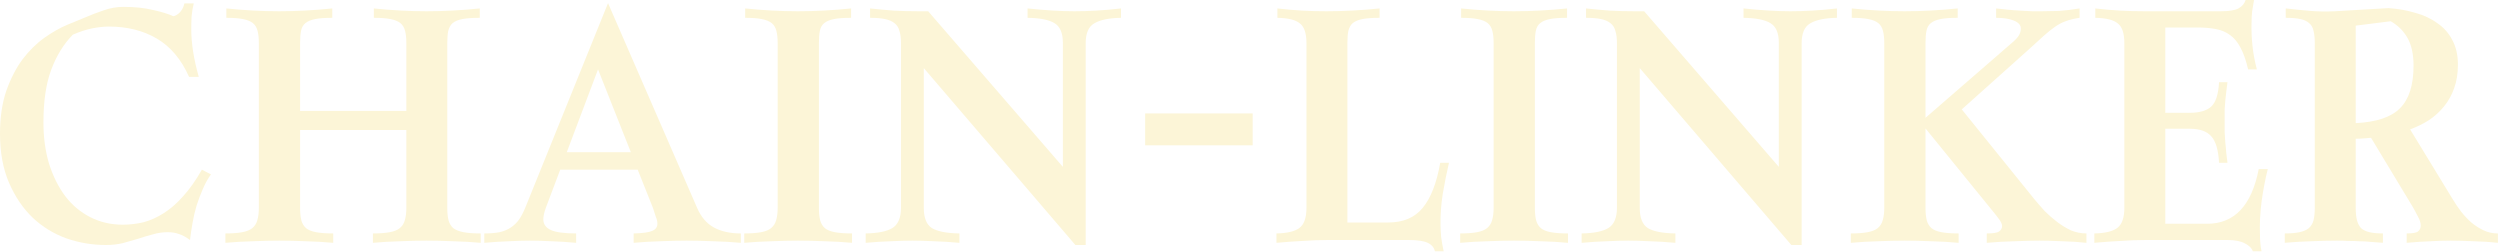
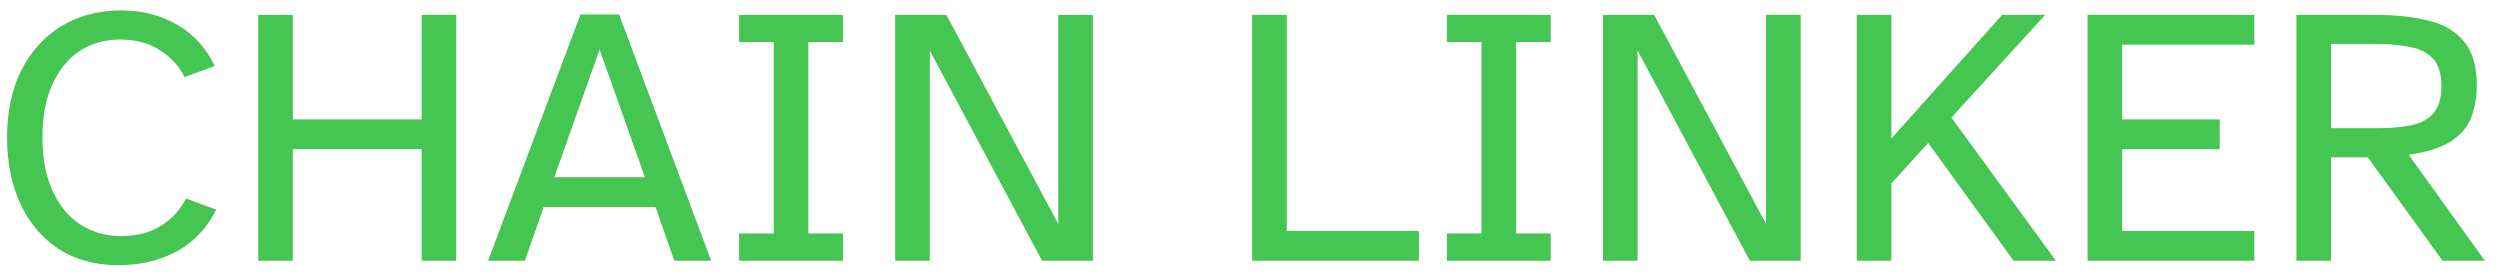
- <svg xmlns="http://www.w3.org/2000/svg" width="199" height="20" viewBox="0 0 199 20" fill="none">
-   <path d="M188.735 10.97C188.536 10.986 188.329 11.003 188.113 11.02C187.914 11.036 187.715 11.044 187.516 11.044V16.567C187.516 16.948 187.549 17.272 187.615 17.537C187.682 17.786 187.79 17.993 187.939 18.159C188.105 18.308 188.329 18.416 188.61 18.482C188.892 18.549 189.249 18.582 189.68 18.582V19.328C189.315 19.295 188.984 19.27 188.685 19.253C188.387 19.22 188.096 19.204 187.814 19.204C187.532 19.187 187.242 19.179 186.944 19.179C186.662 19.162 186.355 19.154 186.023 19.154C185.327 19.154 184.639 19.171 183.959 19.204C183.295 19.22 182.599 19.262 181.869 19.328V18.582C182.35 18.582 182.74 18.549 183.038 18.482C183.353 18.416 183.602 18.308 183.785 18.159C183.967 17.993 184.091 17.786 184.158 17.537C184.224 17.272 184.257 16.94 184.257 16.542V3.433C184.257 3.035 184.224 2.711 184.158 2.462C184.108 2.197 183.992 1.99 183.809 1.841C183.644 1.691 183.411 1.583 183.113 1.517C182.814 1.451 182.425 1.418 181.944 1.418V0.671C182.673 0.754 183.337 0.821 183.934 0.87C184.547 0.92 185.194 0.928 185.874 0.895L190.128 0.646C190.874 0.696 191.579 0.821 192.242 1.02C192.922 1.202 193.511 1.476 194.008 1.841C194.523 2.189 194.921 2.637 195.202 3.184C195.501 3.731 195.65 4.386 195.65 5.149C195.65 5.845 195.551 6.467 195.352 7.015C195.169 7.545 194.904 8.026 194.556 8.457C194.224 8.872 193.826 9.237 193.362 9.552C192.897 9.85 192.392 10.099 191.844 10.298L195.227 15.845C195.426 16.177 195.65 16.509 195.899 16.84C196.148 17.156 196.421 17.446 196.72 17.711C197.018 17.96 197.342 18.167 197.69 18.333C198.038 18.499 198.42 18.582 198.834 18.582V19.328C198.254 19.262 197.615 19.22 196.919 19.204C196.222 19.171 195.609 19.154 195.078 19.154C194.531 19.154 193.992 19.171 193.461 19.204C192.93 19.22 192.3 19.262 191.571 19.328V18.582C192.068 18.582 192.375 18.524 192.491 18.408C192.624 18.292 192.69 18.142 192.69 17.96C192.69 17.728 192.615 17.487 192.466 17.238C192.333 16.973 192.201 16.724 192.068 16.492L188.735 10.97ZM187.516 2.04V9.801C189.174 9.718 190.352 9.32 191.048 8.607C191.761 7.894 192.118 6.766 192.118 5.224C192.118 4.328 191.96 3.598 191.645 3.035C191.33 2.471 190.882 2.023 190.302 1.691L187.516 2.04Z" fill="#FCF5D7" />
-   <path d="M172.357 8.98H174.297C175.076 8.98 175.649 8.814 176.013 8.483C176.378 8.151 176.586 7.504 176.635 6.542H177.307C177.274 6.841 177.241 7.106 177.207 7.338C177.191 7.554 177.166 7.778 177.133 8.01C177.116 8.226 177.1 8.458 177.083 8.706C177.083 8.955 177.083 9.254 177.083 9.602C177.083 9.934 177.083 10.241 177.083 10.522C177.1 10.804 177.116 11.078 177.133 11.343C177.166 11.609 177.191 11.874 177.207 12.139C177.241 12.388 177.274 12.662 177.307 12.96H176.635C176.586 11.949 176.378 11.244 176.013 10.846C175.665 10.448 175.101 10.249 174.322 10.249H172.357V17.811H175.69C177.863 17.811 179.231 16.36 179.795 13.458H180.516C180.317 14.237 180.151 15.108 180.018 16.07C179.902 17.015 179.861 17.886 179.894 18.682C179.894 19.179 179.935 19.619 180.018 20H179.322C179.256 19.768 179.048 19.561 178.7 19.378C178.368 19.196 177.904 19.105 177.307 19.105H170.79C170.11 19.105 169.438 19.129 168.775 19.179C168.128 19.212 167.44 19.262 166.71 19.328V18.582C167.572 18.566 168.186 18.416 168.551 18.134C168.916 17.852 169.098 17.322 169.098 16.542V3.433C169.098 2.653 168.924 2.131 168.576 1.866C168.244 1.584 167.647 1.434 166.785 1.418V0.672C167.514 0.755 168.178 0.813 168.775 0.846C169.388 0.879 170.035 0.896 170.715 0.896H176.785C177.431 0.896 177.896 0.821 178.178 0.672C178.476 0.506 178.667 0.282 178.75 0H179.421C179.372 0.282 179.322 0.58 179.272 0.896C179.239 1.194 179.222 1.517 179.222 1.866C179.206 2.43 179.231 3.027 179.297 3.657C179.363 4.27 179.479 4.892 179.645 5.522H178.949C178.783 4.809 178.584 4.237 178.352 3.806C178.12 3.358 177.838 3.018 177.506 2.786C177.191 2.554 176.818 2.396 176.387 2.313C175.955 2.231 175.466 2.189 174.919 2.189H172.357V8.98Z" fill="#FCF5D7" />
-   <path d="M149.987 3.433C149.987 3.035 149.954 2.712 149.887 2.463C149.821 2.198 149.697 1.99 149.514 1.841C149.332 1.692 149.066 1.584 148.718 1.518C148.387 1.451 147.947 1.418 147.4 1.418V0.672C148.843 0.821 150.244 0.896 151.604 0.896C152.98 0.896 154.39 0.821 155.833 0.672V1.418C155.252 1.418 154.796 1.451 154.464 1.518C154.133 1.584 153.876 1.692 153.693 1.841C153.511 1.99 153.395 2.198 153.345 2.463C153.295 2.712 153.27 3.027 153.27 3.408V9.378L160.211 3.358C160.443 3.159 160.609 2.977 160.708 2.811C160.808 2.645 160.858 2.463 160.858 2.264C160.858 1.999 160.675 1.791 160.31 1.642C159.945 1.493 159.473 1.418 158.892 1.418V0.672C159.174 0.705 159.481 0.738 159.813 0.771C160.144 0.805 160.476 0.829 160.808 0.846C161.139 0.863 161.455 0.879 161.753 0.896C162.052 0.896 162.309 0.896 162.524 0.896C162.955 0.896 163.411 0.887 163.892 0.871C164.39 0.838 164.937 0.771 165.534 0.672V1.418C165.086 1.484 164.713 1.576 164.415 1.692C164.133 1.791 163.851 1.941 163.569 2.14C163.304 2.322 163.013 2.554 162.698 2.836C162.4 3.101 162.027 3.441 161.579 3.856L156.156 8.707L161.927 15.846C162.176 16.145 162.45 16.46 162.748 16.791C163.063 17.106 163.395 17.397 163.743 17.662C164.091 17.927 164.456 18.151 164.838 18.334C165.236 18.499 165.65 18.582 166.081 18.582V19.329C165.501 19.262 164.862 19.221 164.166 19.204C163.469 19.171 162.856 19.154 162.325 19.154C161.778 19.154 161.123 19.171 160.36 19.204C159.597 19.221 158.859 19.262 158.146 19.329V18.582C158.644 18.582 158.967 18.533 159.116 18.433C159.282 18.317 159.365 18.168 159.365 17.985C159.365 17.82 159.257 17.604 159.042 17.338C158.843 17.073 158.652 16.833 158.469 16.617L153.27 10.224V16.567C153.27 16.949 153.304 17.272 153.37 17.538C153.436 17.786 153.561 17.994 153.743 18.159C153.926 18.309 154.191 18.416 154.539 18.483C154.887 18.549 155.343 18.582 155.907 18.582V19.329C155.194 19.262 154.473 19.221 153.743 19.204C153.013 19.171 152.3 19.154 151.604 19.154C150.924 19.154 150.219 19.171 149.489 19.204C148.776 19.221 148.055 19.262 147.325 19.329V18.582C147.872 18.582 148.32 18.549 148.668 18.483C149.017 18.416 149.282 18.309 149.465 18.159C149.664 17.994 149.796 17.786 149.863 17.538C149.945 17.272 149.987 16.941 149.987 16.543V3.433Z" fill="#FCF5D7" />
-   <path d="M130.525 5.423V16.567C130.525 17.347 130.741 17.878 131.172 18.159C131.62 18.425 132.35 18.566 133.361 18.582V19.329C132.631 19.262 131.96 19.221 131.346 19.204C130.733 19.171 130.152 19.154 129.605 19.154C129.074 19.154 128.502 19.171 127.888 19.204C127.291 19.221 126.628 19.262 125.898 19.329V18.582C126.86 18.566 127.565 18.425 128.013 18.159C128.477 17.878 128.709 17.338 128.709 16.543V3.433C128.709 3.035 128.668 2.712 128.585 2.463C128.519 2.198 128.386 1.99 128.187 1.841C128.005 1.692 127.756 1.584 127.441 1.518C127.126 1.451 126.728 1.418 126.247 1.418V0.672C126.86 0.738 127.49 0.796 128.137 0.846C128.784 0.879 129.439 0.896 130.102 0.896H130.874L141.595 13.284V3.408C141.595 2.629 141.371 2.106 140.923 1.841C140.492 1.576 139.779 1.435 138.784 1.418V0.672C140.194 0.821 141.437 0.896 142.515 0.896C143.063 0.896 143.635 0.879 144.232 0.846C144.845 0.813 145.509 0.755 146.222 0.672V1.418C145.26 1.435 144.547 1.584 144.083 1.866C143.635 2.131 143.411 2.654 143.411 3.433V19.503H142.59L130.525 5.423Z" fill="#FCF5D7" />
-   <path d="M118.892 3.433C118.892 3.035 118.859 2.712 118.793 2.463C118.726 2.198 118.602 1.99 118.42 1.841C118.237 1.692 117.972 1.584 117.623 1.518C117.292 1.451 116.852 1.418 116.305 1.418V0.672C117.748 0.821 119.149 0.896 120.509 0.896C121.886 0.896 123.295 0.821 124.738 0.672V1.418C124.157 1.418 123.701 1.451 123.37 1.518C123.038 1.584 122.781 1.692 122.599 1.841C122.416 1.99 122.3 2.198 122.25 2.463C122.201 2.712 122.176 3.027 122.176 3.408V16.567C122.176 16.949 122.209 17.272 122.275 17.538C122.342 17.786 122.466 17.994 122.648 18.159C122.831 18.309 123.096 18.416 123.444 18.483C123.793 18.549 124.249 18.582 124.813 18.582V19.329C124.099 19.262 123.378 19.221 122.648 19.204C121.919 19.171 121.206 19.154 120.509 19.154C119.829 19.154 119.124 19.171 118.395 19.204C117.682 19.221 116.96 19.262 116.23 19.329V18.582C116.778 18.582 117.225 18.549 117.574 18.483C117.922 18.416 118.187 18.309 118.37 18.159C118.569 17.994 118.701 17.786 118.768 17.538C118.851 17.272 118.892 16.941 118.892 16.543V3.433Z" fill="#FCF5D7" />
-   <path d="M107.253 17.712H110.487C111.698 17.712 112.618 17.322 113.248 16.543C113.895 15.763 114.359 14.569 114.641 12.96H115.338C115.155 13.74 114.99 14.569 114.84 15.448C114.708 16.31 114.65 17.14 114.666 17.936C114.666 18.184 114.683 18.499 114.716 18.881C114.766 19.246 114.832 19.619 114.915 20H114.218C114.152 19.702 113.961 19.478 113.646 19.329C113.331 19.179 112.834 19.105 112.154 19.105H105.686C105.006 19.105 104.334 19.13 103.671 19.179C103.024 19.212 102.336 19.262 101.606 19.329V18.582C102.469 18.566 103.082 18.416 103.447 18.135C103.812 17.853 103.995 17.322 103.995 16.543V3.433C103.995 2.654 103.82 2.131 103.472 1.866C103.14 1.584 102.543 1.435 101.681 1.418V0.672C102.411 0.755 103.074 0.813 103.671 0.846C104.285 0.879 104.923 0.896 105.587 0.896C106.963 0.896 108.373 0.821 109.815 0.672V1.418C109.252 1.418 108.795 1.451 108.447 1.518C108.116 1.584 107.859 1.692 107.676 1.841C107.51 1.99 107.394 2.198 107.328 2.463C107.278 2.712 107.253 3.027 107.253 3.408V17.712Z" fill="#FCF5D7" />
-   <path d="M91.155 9.029H99.713V11.567H91.155V9.029Z" fill="#FCF5D7" />
-   <path d="M73.535 5.423V16.567C73.535 17.347 73.751 17.878 74.182 18.159C74.63 18.425 75.359 18.566 76.371 18.582V19.329C75.641 19.262 74.97 19.221 74.356 19.204C73.742 19.171 73.162 19.154 72.615 19.154C72.084 19.154 71.512 19.171 70.898 19.204C70.301 19.221 69.638 19.262 68.908 19.329V18.582C69.87 18.566 70.575 18.425 71.023 18.159C71.487 17.878 71.719 17.338 71.719 16.543V3.433C71.719 3.035 71.678 2.712 71.595 2.463C71.528 2.198 71.396 1.99 71.197 1.841C71.014 1.692 70.766 1.584 70.451 1.518C70.135 1.451 69.737 1.418 69.257 1.418V0.672C69.87 0.738 70.5 0.796 71.147 0.846C71.794 0.879 72.449 0.896 73.112 0.896H73.883L84.605 13.284V3.408C84.605 2.629 84.381 2.106 83.933 1.841C83.502 1.576 82.789 1.435 81.794 1.418V0.672C83.203 0.821 84.447 0.896 85.525 0.896C86.072 0.896 86.644 0.879 87.242 0.846C87.855 0.813 88.519 0.755 89.232 0.672V1.418C88.27 1.435 87.557 1.584 87.092 1.866C86.644 2.131 86.421 2.654 86.421 3.433V19.503H85.6L73.535 5.423Z" fill="#FCF5D7" />
-   <path d="M61.902 3.433C61.902 3.035 61.869 2.712 61.802 2.463C61.736 2.198 61.612 1.99 61.429 1.841C61.247 1.692 60.981 1.584 60.633 1.518C60.302 1.451 59.862 1.418 59.315 1.418V0.672C60.758 0.821 62.159 0.896 63.519 0.896C64.895 0.896 66.305 0.821 67.748 0.672V1.418C67.167 1.418 66.711 1.451 66.379 1.518C66.048 1.584 65.791 1.692 65.608 1.841C65.426 1.99 65.31 2.198 65.26 2.463C65.21 2.712 65.186 3.027 65.186 3.408V16.567C65.186 16.949 65.219 17.272 65.285 17.538C65.351 17.786 65.476 17.994 65.658 18.159C65.841 18.309 66.106 18.416 66.454 18.483C66.802 18.549 67.258 18.582 67.822 18.582V19.329C67.109 19.262 66.388 19.221 65.658 19.204C64.928 19.171 64.215 19.154 63.519 19.154C62.839 19.154 62.134 19.171 61.404 19.204C60.691 19.221 59.97 19.262 59.24 19.329V18.582C59.788 18.582 60.235 18.549 60.584 18.483C60.932 18.416 61.197 18.309 61.38 18.159C61.578 17.994 61.711 17.786 61.778 17.538C61.861 17.272 61.902 16.941 61.902 16.543V3.433Z" fill="#FCF5D7" />
-   <path d="M48.399 0.249L55.488 16.543C55.803 17.272 56.251 17.795 56.831 18.11C57.412 18.425 58.125 18.582 58.971 18.582V19.329C58.241 19.262 57.511 19.221 56.782 19.204C56.052 19.171 55.347 19.154 54.667 19.154C53.971 19.154 53.266 19.171 52.553 19.204C51.856 19.221 51.151 19.262 50.438 19.329V18.582C51.151 18.566 51.641 18.499 51.906 18.383C52.188 18.267 52.329 18.077 52.329 17.811C52.329 17.629 52.288 17.446 52.205 17.264C52.138 17.065 52.064 16.833 51.981 16.567L50.762 13.508H44.593L43.448 16.543C43.316 16.907 43.249 17.214 43.249 17.463C43.249 17.844 43.448 18.126 43.846 18.309C44.244 18.491 44.916 18.582 45.861 18.582V19.329C45.148 19.262 44.493 19.221 43.896 19.204C43.299 19.171 42.727 19.154 42.18 19.154C41.649 19.154 41.093 19.171 40.513 19.204C39.933 19.221 39.278 19.262 38.548 19.329V18.582C39.029 18.582 39.435 18.549 39.767 18.483C40.115 18.4 40.413 18.276 40.662 18.11C40.911 17.944 41.127 17.737 41.309 17.488C41.492 17.223 41.657 16.907 41.807 16.543L48.399 0.249ZM45.115 12.115H50.215L47.603 5.523L45.115 12.115Z" fill="#FCF5D7" />
-   <path d="M32.345 10.348H23.888V16.567C23.888 16.949 23.921 17.272 23.987 17.538C24.053 17.786 24.178 17.994 24.36 18.159C24.543 18.309 24.808 18.416 25.156 18.483C25.505 18.549 25.961 18.582 26.524 18.582V19.329C25.811 19.262 25.09 19.221 24.36 19.204C23.631 19.171 22.918 19.154 22.221 19.154C21.541 19.154 20.836 19.171 20.107 19.204C19.393 19.221 18.672 19.262 17.942 19.329V18.582C18.49 18.582 18.937 18.549 19.286 18.483C19.634 18.416 19.899 18.309 20.082 18.159C20.281 17.994 20.413 17.786 20.48 17.538C20.563 17.272 20.604 16.941 20.604 16.543V3.433C20.604 3.035 20.571 2.712 20.505 2.463C20.438 2.198 20.314 1.99 20.131 1.841C19.949 1.692 19.684 1.584 19.335 1.518C19.004 1.451 18.564 1.418 18.017 1.418V0.672C19.46 0.821 20.861 0.896 22.221 0.896C23.597 0.896 25.007 0.821 26.45 0.672V1.418C25.869 1.418 25.413 1.451 25.082 1.518C24.75 1.584 24.493 1.692 24.311 1.841C24.128 1.99 24.012 2.198 23.962 2.463C23.913 2.712 23.888 3.027 23.888 3.408V8.831H32.345V3.433C32.345 3.035 32.312 2.712 32.246 2.463C32.179 2.198 32.055 1.99 31.873 1.841C31.69 1.692 31.425 1.584 31.077 1.518C30.745 1.451 30.306 1.418 29.758 1.418V0.672C31.201 0.821 32.602 0.896 33.962 0.896C35.339 0.896 36.748 0.821 38.191 0.672V1.418C37.611 1.418 37.146 1.451 36.798 1.518C36.466 1.584 36.209 1.692 36.027 1.841C35.861 1.99 35.745 2.198 35.679 2.463C35.629 2.712 35.604 3.027 35.604 3.408V16.567C35.604 16.949 35.637 17.272 35.704 17.538C35.77 17.786 35.894 17.994 36.077 18.159C36.276 18.309 36.549 18.416 36.898 18.483C37.246 18.549 37.702 18.582 38.266 18.582V19.329C37.553 19.262 36.823 19.221 36.077 19.204C35.347 19.171 34.642 19.154 33.962 19.154C33.266 19.154 32.561 19.171 31.848 19.204C31.135 19.221 30.413 19.262 29.684 19.329V18.582C30.231 18.582 30.679 18.549 31.027 18.483C31.375 18.416 31.641 18.309 31.823 18.159C32.022 17.994 32.155 17.786 32.221 17.538C32.304 17.272 32.345 16.941 32.345 16.543V10.348Z" fill="#FCF5D7" />
-   <path d="M9.776 17.885C10.34 17.885 10.896 17.819 11.443 17.686C11.99 17.537 12.521 17.297 13.035 16.965C13.566 16.633 14.08 16.186 14.577 15.622C15.091 15.058 15.589 14.353 16.07 13.507L16.791 13.88C16.542 14.229 16.327 14.618 16.144 15.05C15.962 15.464 15.796 15.904 15.647 16.368C15.514 16.816 15.406 17.28 15.323 17.761C15.241 18.225 15.174 18.673 15.124 19.104C14.809 18.872 14.519 18.715 14.254 18.632C13.988 18.532 13.69 18.482 13.358 18.482C12.944 18.482 12.546 18.54 12.164 18.657C11.783 18.756 11.393 18.872 10.995 19.005C10.597 19.121 10.191 19.237 9.776 19.353C9.362 19.453 8.914 19.502 8.433 19.502C7.355 19.502 6.31 19.328 5.299 18.98C4.287 18.615 3.391 18.068 2.612 17.338C1.833 16.592 1.202 15.663 0.721 14.552C0.24 13.441 0 12.139 0 10.647C0 9.353 0.166 8.217 0.498 7.239C0.846 6.26 1.277 5.423 1.791 4.726C2.322 4.03 2.902 3.458 3.532 3.01C4.163 2.562 4.776 2.214 5.373 1.965L6.766 1.393C7.264 1.177 7.761 0.987 8.259 0.821C8.773 0.638 9.295 0.547 9.826 0.547C10.721 0.547 11.509 0.63 12.189 0.796C12.869 0.945 13.408 1.111 13.806 1.293C14.005 1.244 14.187 1.127 14.353 0.945C14.519 0.746 14.627 0.522 14.677 0.273H15.423C15.34 0.605 15.282 0.953 15.249 1.318C15.232 1.683 15.224 2.023 15.224 2.338C15.224 3.449 15.423 4.71 15.821 6.119H15.05C14.42 4.71 13.557 3.69 12.463 3.06C11.385 2.429 10.116 2.114 8.657 2.114C8.259 2.114 7.811 2.164 7.313 2.263C6.832 2.363 6.327 2.529 5.796 2.761C5.066 3.507 4.494 4.436 4.08 5.547C3.665 6.642 3.458 8.043 3.458 9.751C3.458 10.945 3.607 12.04 3.905 13.035C4.221 14.03 4.652 14.892 5.199 15.622C5.746 16.335 6.41 16.89 7.189 17.288C7.968 17.686 8.831 17.885 9.776 17.885Z" fill="#FCF5D7" />
+ <svg xmlns="http://www.w3.org/2000/svg" width="163" height="18" viewBox="0 0 163 18" fill="none">
+   <path d="M7.734 17.288C6.214 17.288 4.91 16.936 3.822 16.232C2.734 15.512 1.902 14.528 1.326 13.28C0.75 12.032 0.462 10.592 0.462 8.96C0.462 7.296 0.766 5.848 1.374 4.616C1.998 3.368 2.87 2.4 3.99 1.712C5.11 1.024 6.422 0.68 7.926 0.68C9.27 0.68 10.478 0.992 11.55 1.616C12.638 2.24 13.454 3.136 13.998 4.304L12.03 5.024C11.678 4.304 11.142 3.72 10.422 3.272C9.718 2.808 8.846 2.576 7.806 2.576C6.862 2.576 6.006 2.816 5.238 3.296C4.486 3.776 3.886 4.496 3.438 5.456C2.99 6.4 2.766 7.568 2.766 8.96C2.766 10.304 2.982 11.456 3.414 12.416C3.846 13.376 4.446 14.112 5.214 14.624C5.998 15.136 6.886 15.392 7.878 15.392C8.918 15.392 9.79 15.168 10.494 14.72C11.214 14.272 11.758 13.68 12.126 12.944L14.094 13.664C13.518 14.848 12.67 15.752 11.55 16.376C10.43 16.984 9.158 17.288 7.734 17.288ZM16.836 17V0.968H19.092V7.784H27.492V0.968H29.748V17H27.492V9.728H19.092V17H16.836ZM31.822 17L37.846 0.944H40.366L46.366 17H43.966L42.742 13.496H35.446L34.222 17H31.822ZM36.142 11.552H42.046L39.094 3.224L36.142 11.552ZM48.19 17V15.224H50.446V2.744H48.19V0.968H54.958V2.744H52.702V15.224H54.958V17H48.19ZM58.367 17V0.968H61.703L68.999 14.6V0.968H71.255V17H67.943L60.623 3.296V17H58.367ZM81.64 17V0.968H83.896V15.056H92.512V17H81.64ZM94.338 17V15.224H96.594V2.744H94.338V0.968H101.106V2.744H98.85V15.224H101.106V17H94.338ZM104.515 17V0.968H107.851L115.147 14.6V0.968H117.403V17H114.091L106.771 3.296V17H104.515ZM121.062 17V0.968H123.318V9.032L130.542 0.968H133.35L127.23 7.664L134.046 17H131.286L125.718 9.32L123.318 11.96V17H121.062ZM136.109 17V0.968H146.981V2.912H138.365V7.784H144.725V9.728H138.365V15.056H146.981V17H136.109ZM149.726 17V0.968H154.814C156.126 0.968 157.278 1.088 158.27 1.328C159.278 1.552 160.062 2 160.622 2.672C161.198 3.328 161.486 4.296 161.486 5.576C161.486 6.296 161.374 6.968 161.15 7.592C160.926 8.216 160.494 8.744 159.854 9.176C159.23 9.608 158.294 9.912 157.046 10.088L162.014 17H159.254L154.382 10.256H151.982V17H149.726ZM151.982 8.36H154.982C155.766 8.36 156.47 8.304 157.094 8.192C157.734 8.08 158.238 7.832 158.606 7.448C158.99 7.048 159.182 6.44 159.182 5.624C159.182 4.792 158.99 4.184 158.606 3.8C158.238 3.416 157.734 3.168 157.094 3.056C156.47 2.928 155.766 2.864 154.982 2.864H151.982V8.36Z" fill="#45C552" />
</svg>
